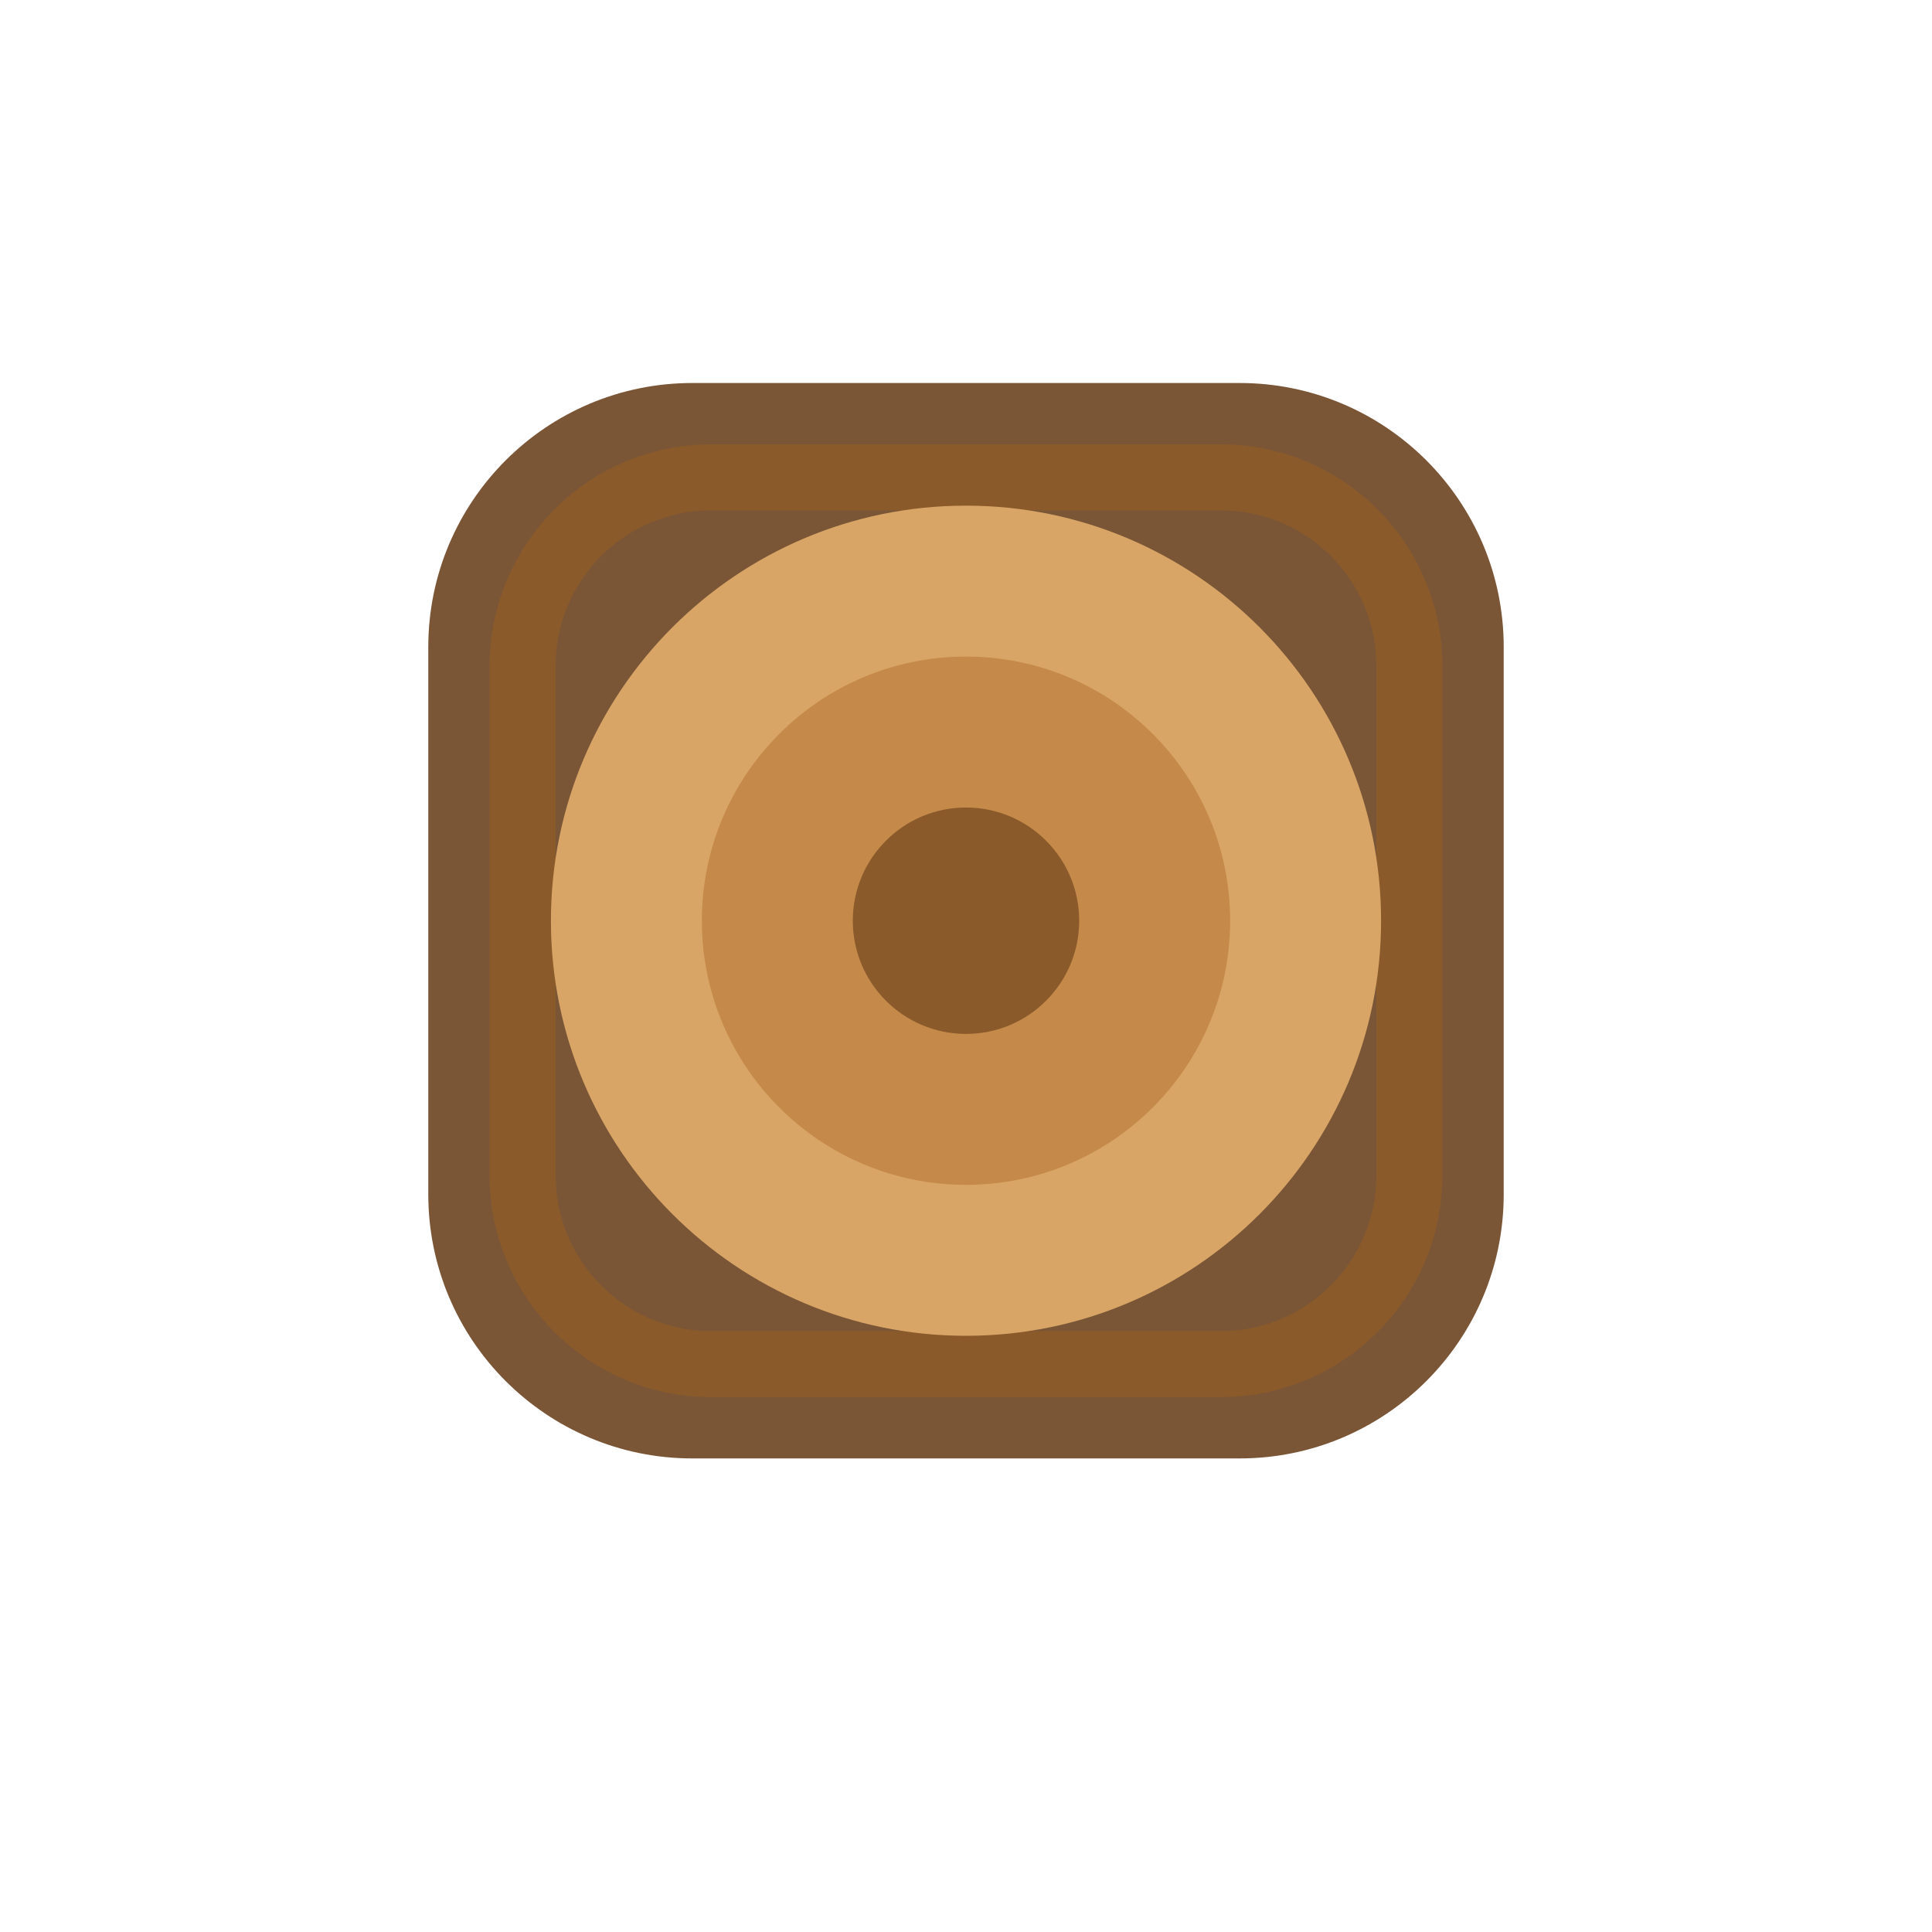
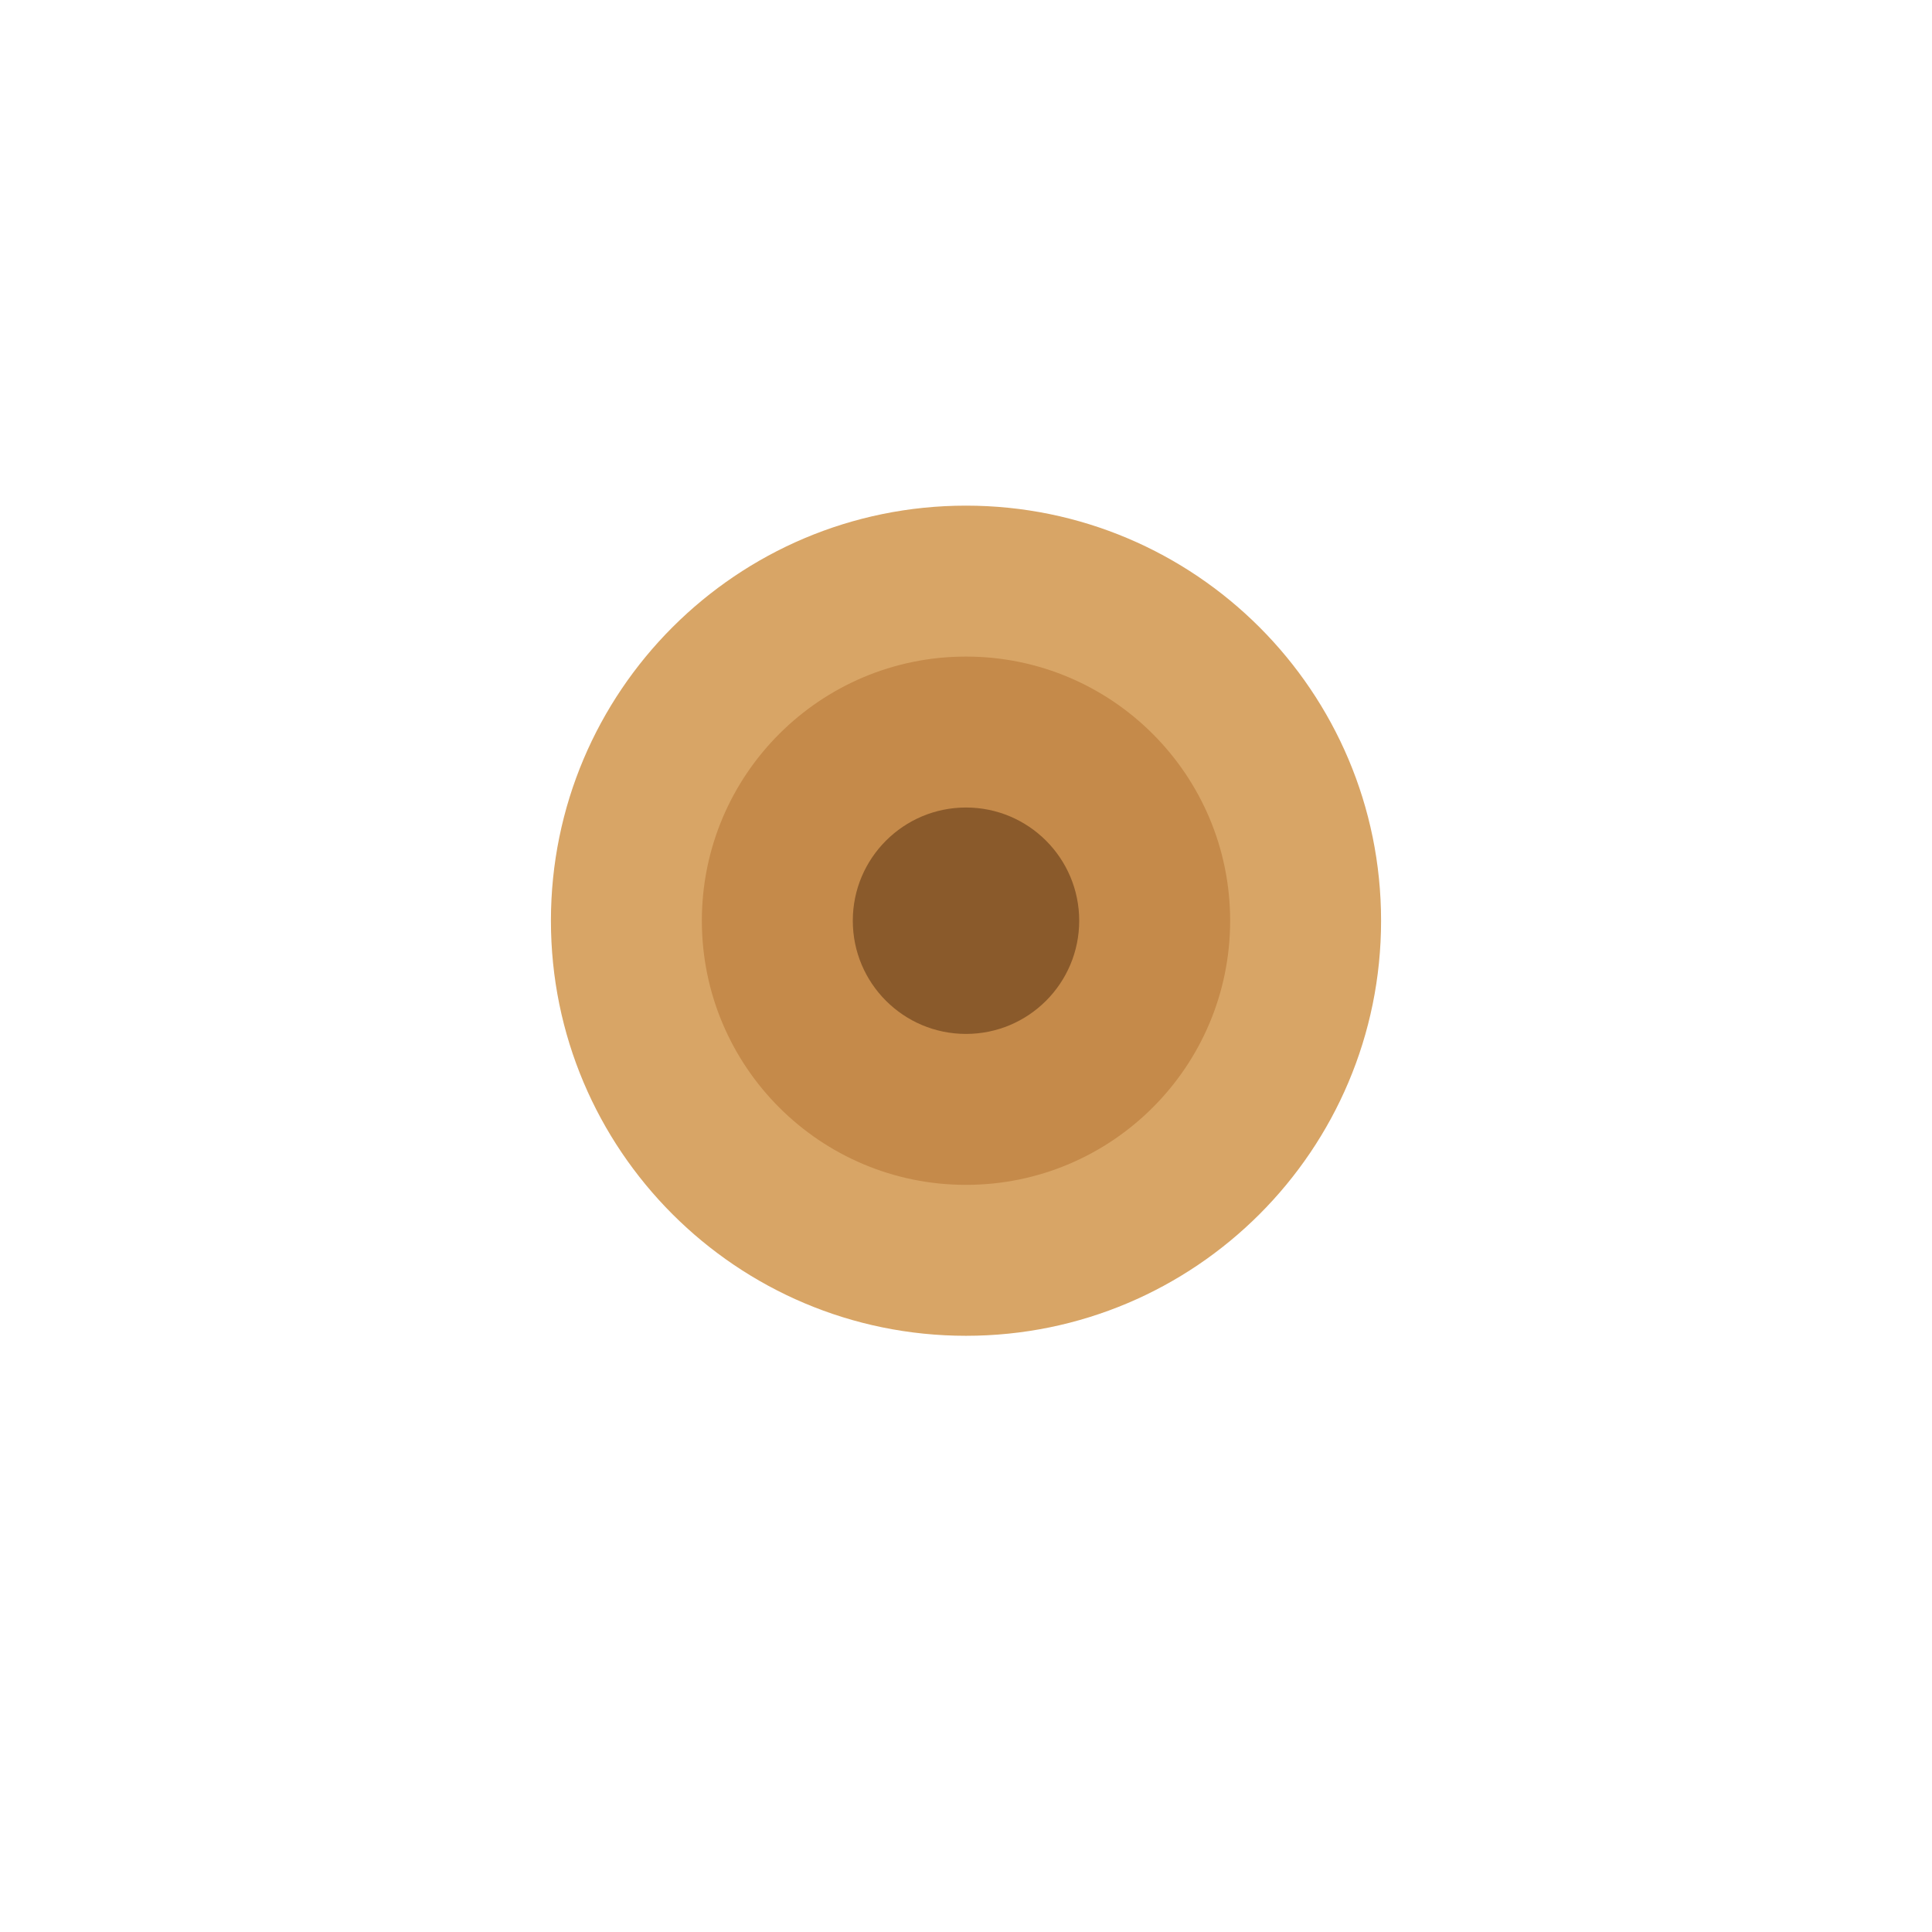
<svg xmlns="http://www.w3.org/2000/svg" viewBox="-14 -18 128 128" width="256" height="256">
  <svg x="10" y="3" width="80" height="80" viewBox="0 0 64 64">
-     <rect x="3.5" y="3.5" width="57" height="57" rx="14" fill="#7a5636" stroke="none" data-edge="none" />
-     <rect x="8.5" y="8.5" width="47" height="47" rx="10" fill="none" stroke="#8a5a2b" stroke-width="3.5" />
    <g fill="#d8a566">
      <circle cx="32" cy="32" r="22" />
    </g>
    <g fill="#c58a4a">
      <circle cx="32" cy="32" r="14" />
    </g>
    <g fill="#8a5a2b">
      <circle cx="32" cy="32" r="6" />
    </g>
  </svg>
</svg>
